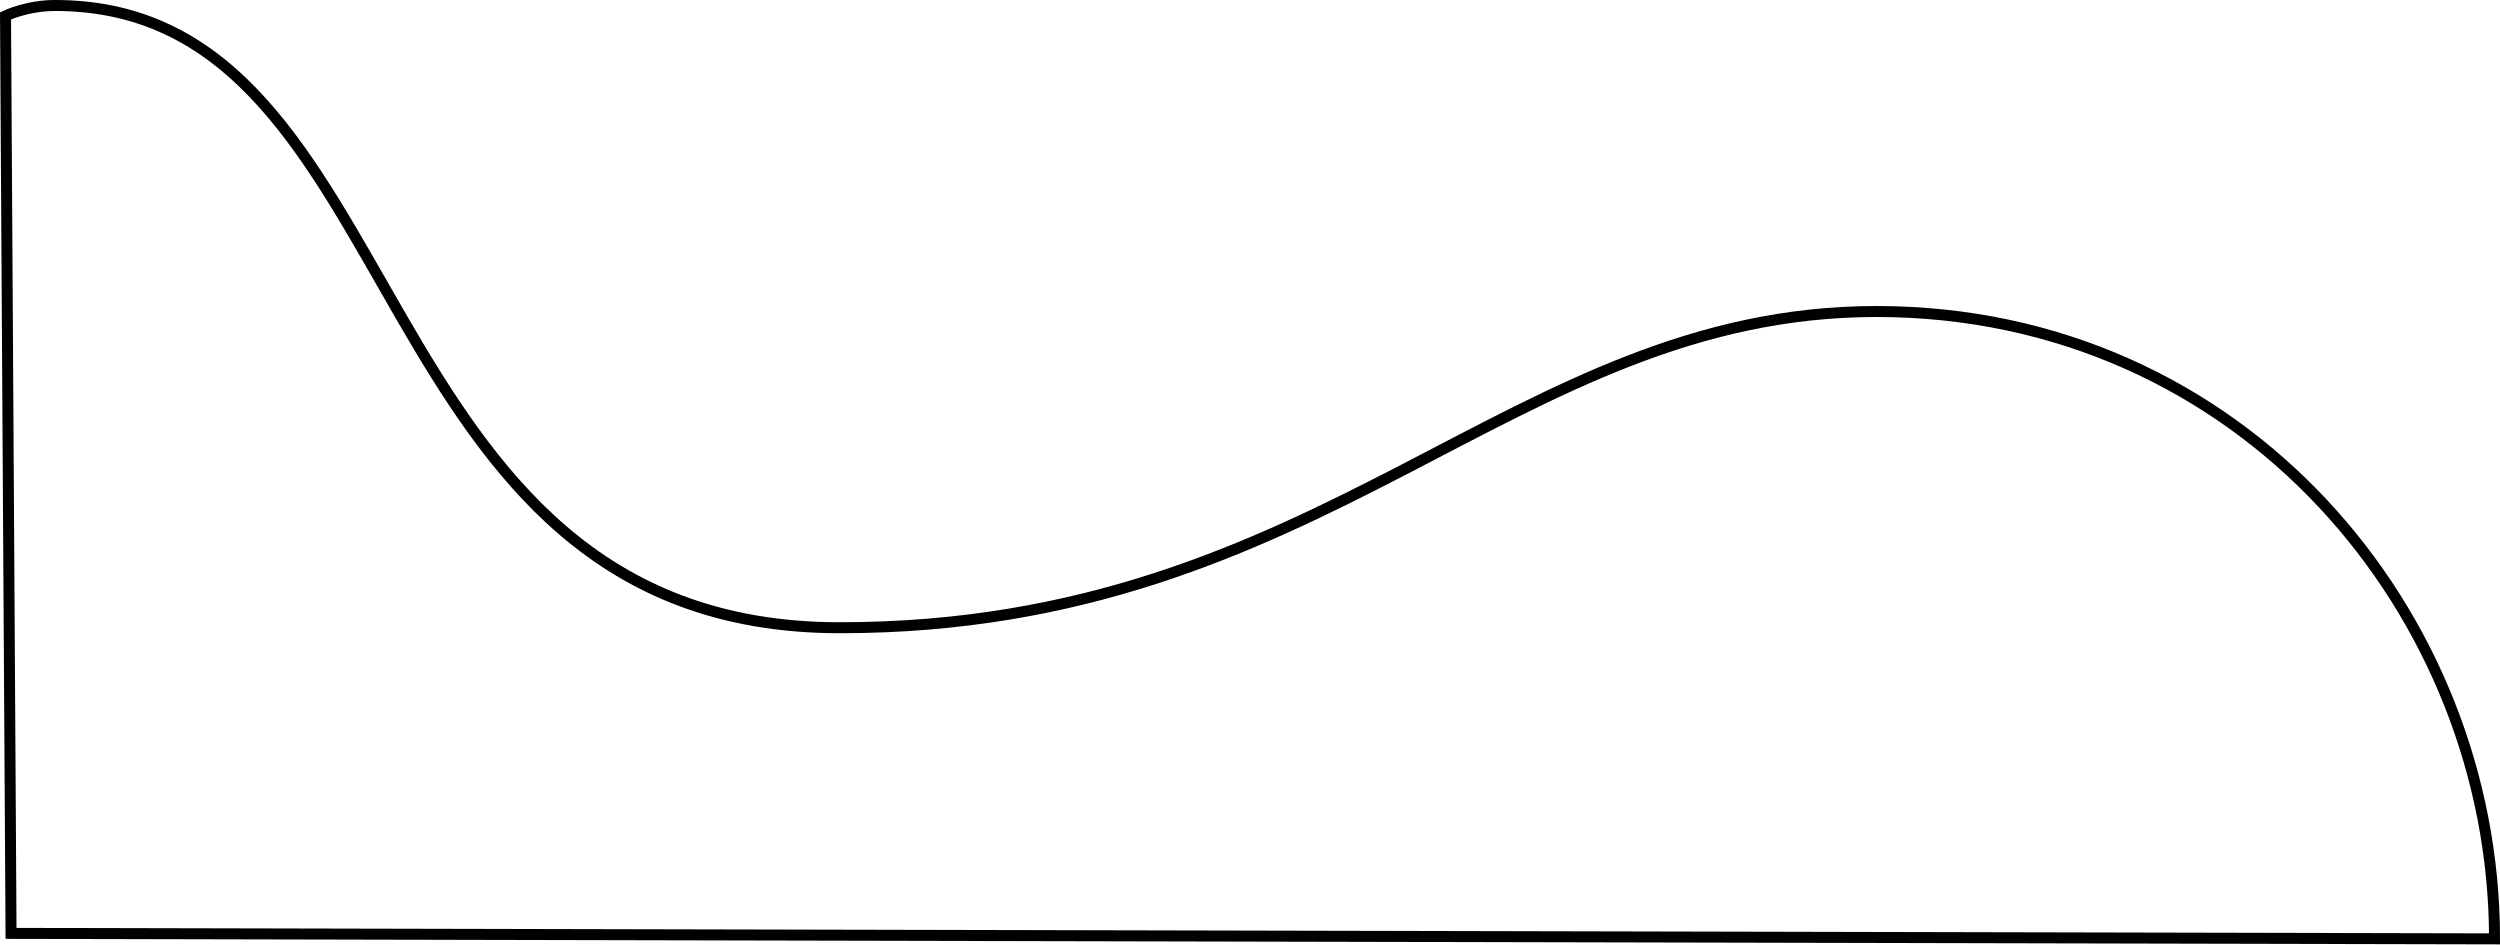
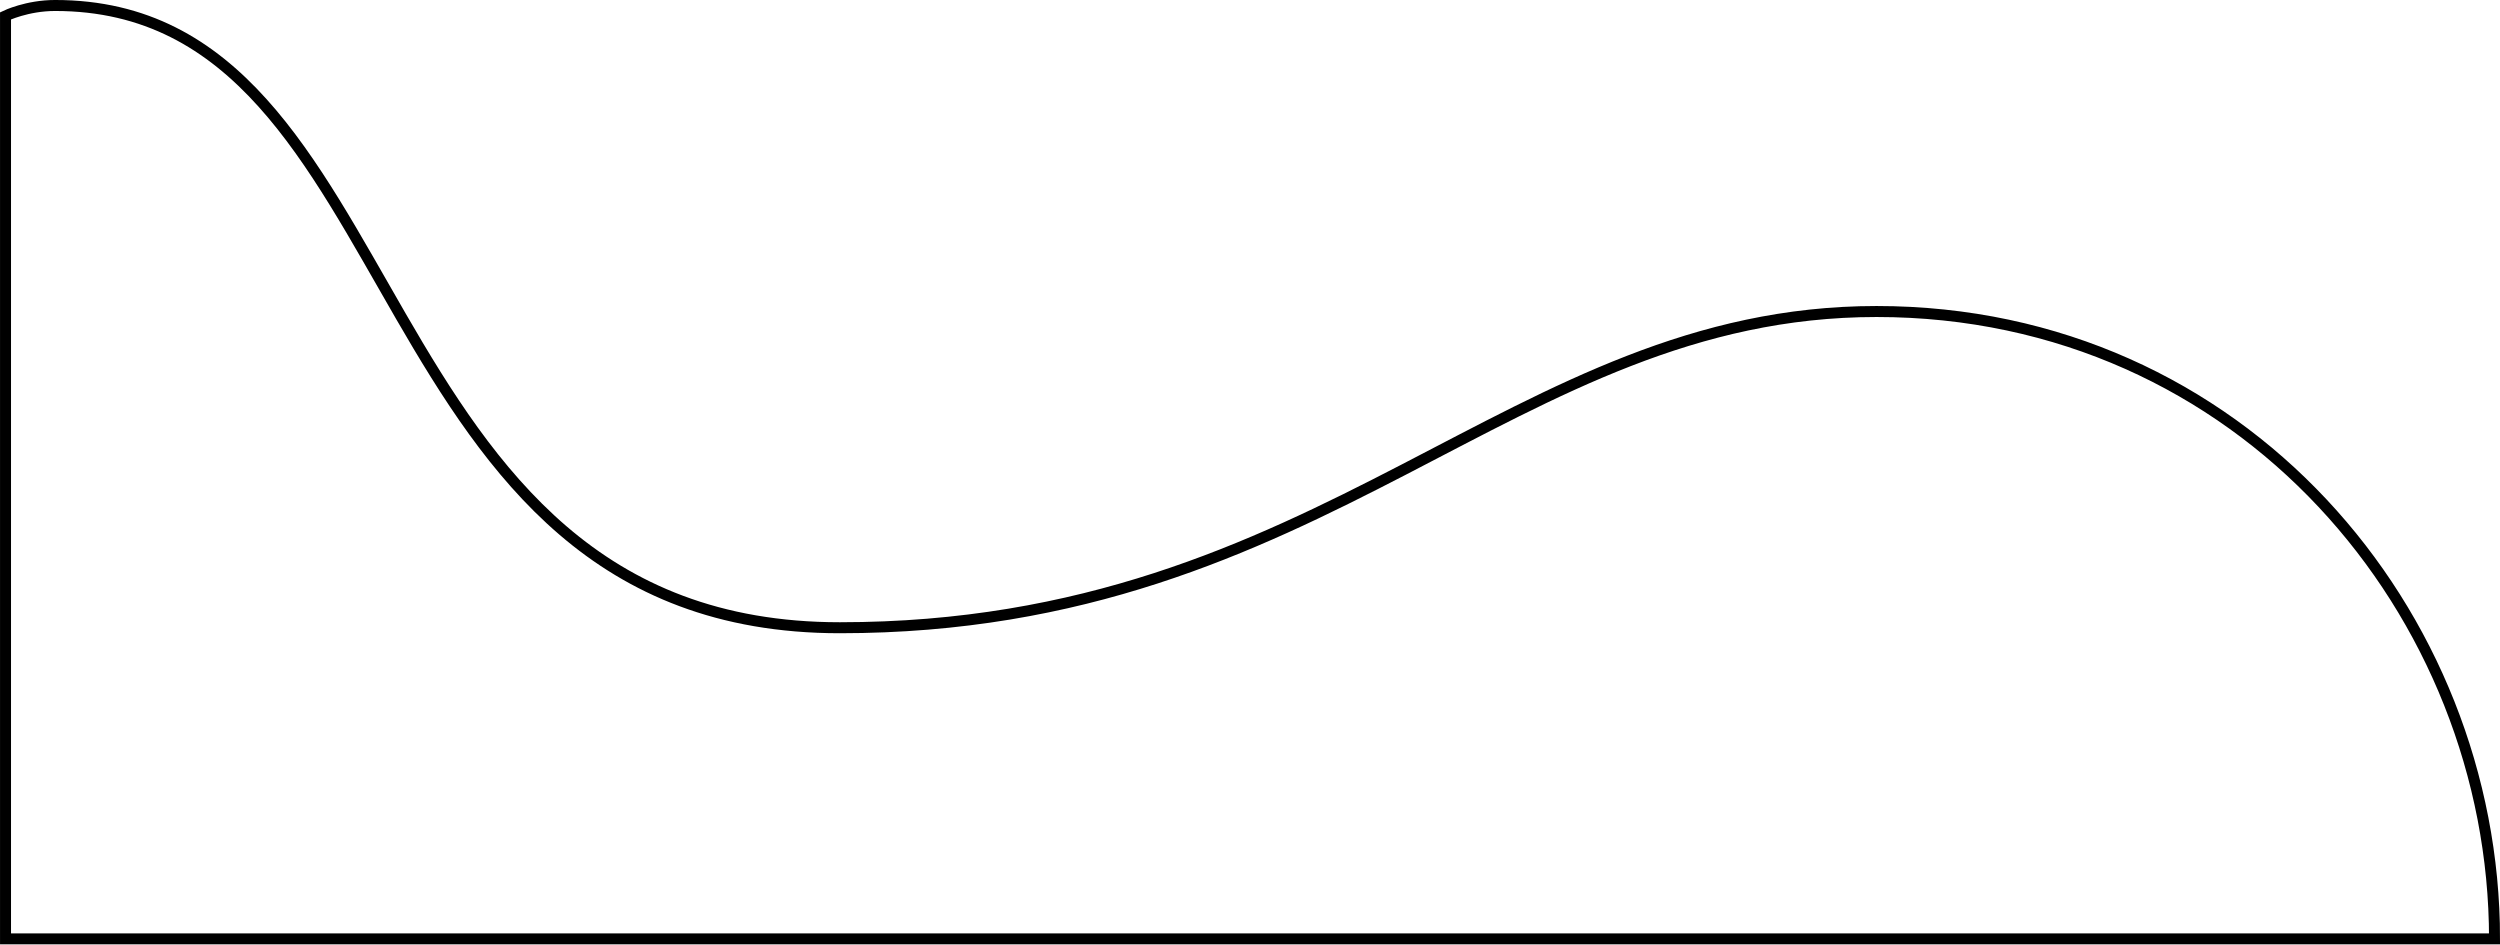
<svg xmlns="http://www.w3.org/2000/svg" width="60.265mm" height="22.765mm" viewBox="0 0 60.265 22.765" version="1.1" id="svg8">
  <defs id="defs2" />
  <g id="layer1" transform="translate(0.1330782,-274.3677)">
-     <path style="fill:none;fill-rule:evenodd;stroke:#000000;stroke-width:0.265px;stroke-linecap:butt;stroke-linejoin:miter;stroke-opacity:1" d="m 0,274.75 c 0,0 0.516,-0.25 1.196,-0.25 8.745,0 7.189,15 18.916,15 11.727,0 16.191,-7.623 24.991,-7.623 C 53.902,281.877 60,289.148 60,297 L 0.133,296.868 Z" id="path4487" />
+     <path style="fill:none;fill-rule:evenodd;stroke:#000000;stroke-width:0.265px;stroke-linecap:butt;stroke-linejoin:miter;stroke-opacity:1" d="m 0,274.75 c 0,0 0.516,-0.25 1.196,-0.25 8.745,0 7.189,15 18.916,15 11.727,0 16.191,-7.623 24.991,-7.623 C 53.902,281.877 60,289.148 60,297 H 0 Z" id="path4487" />
  </g>
</svg>
